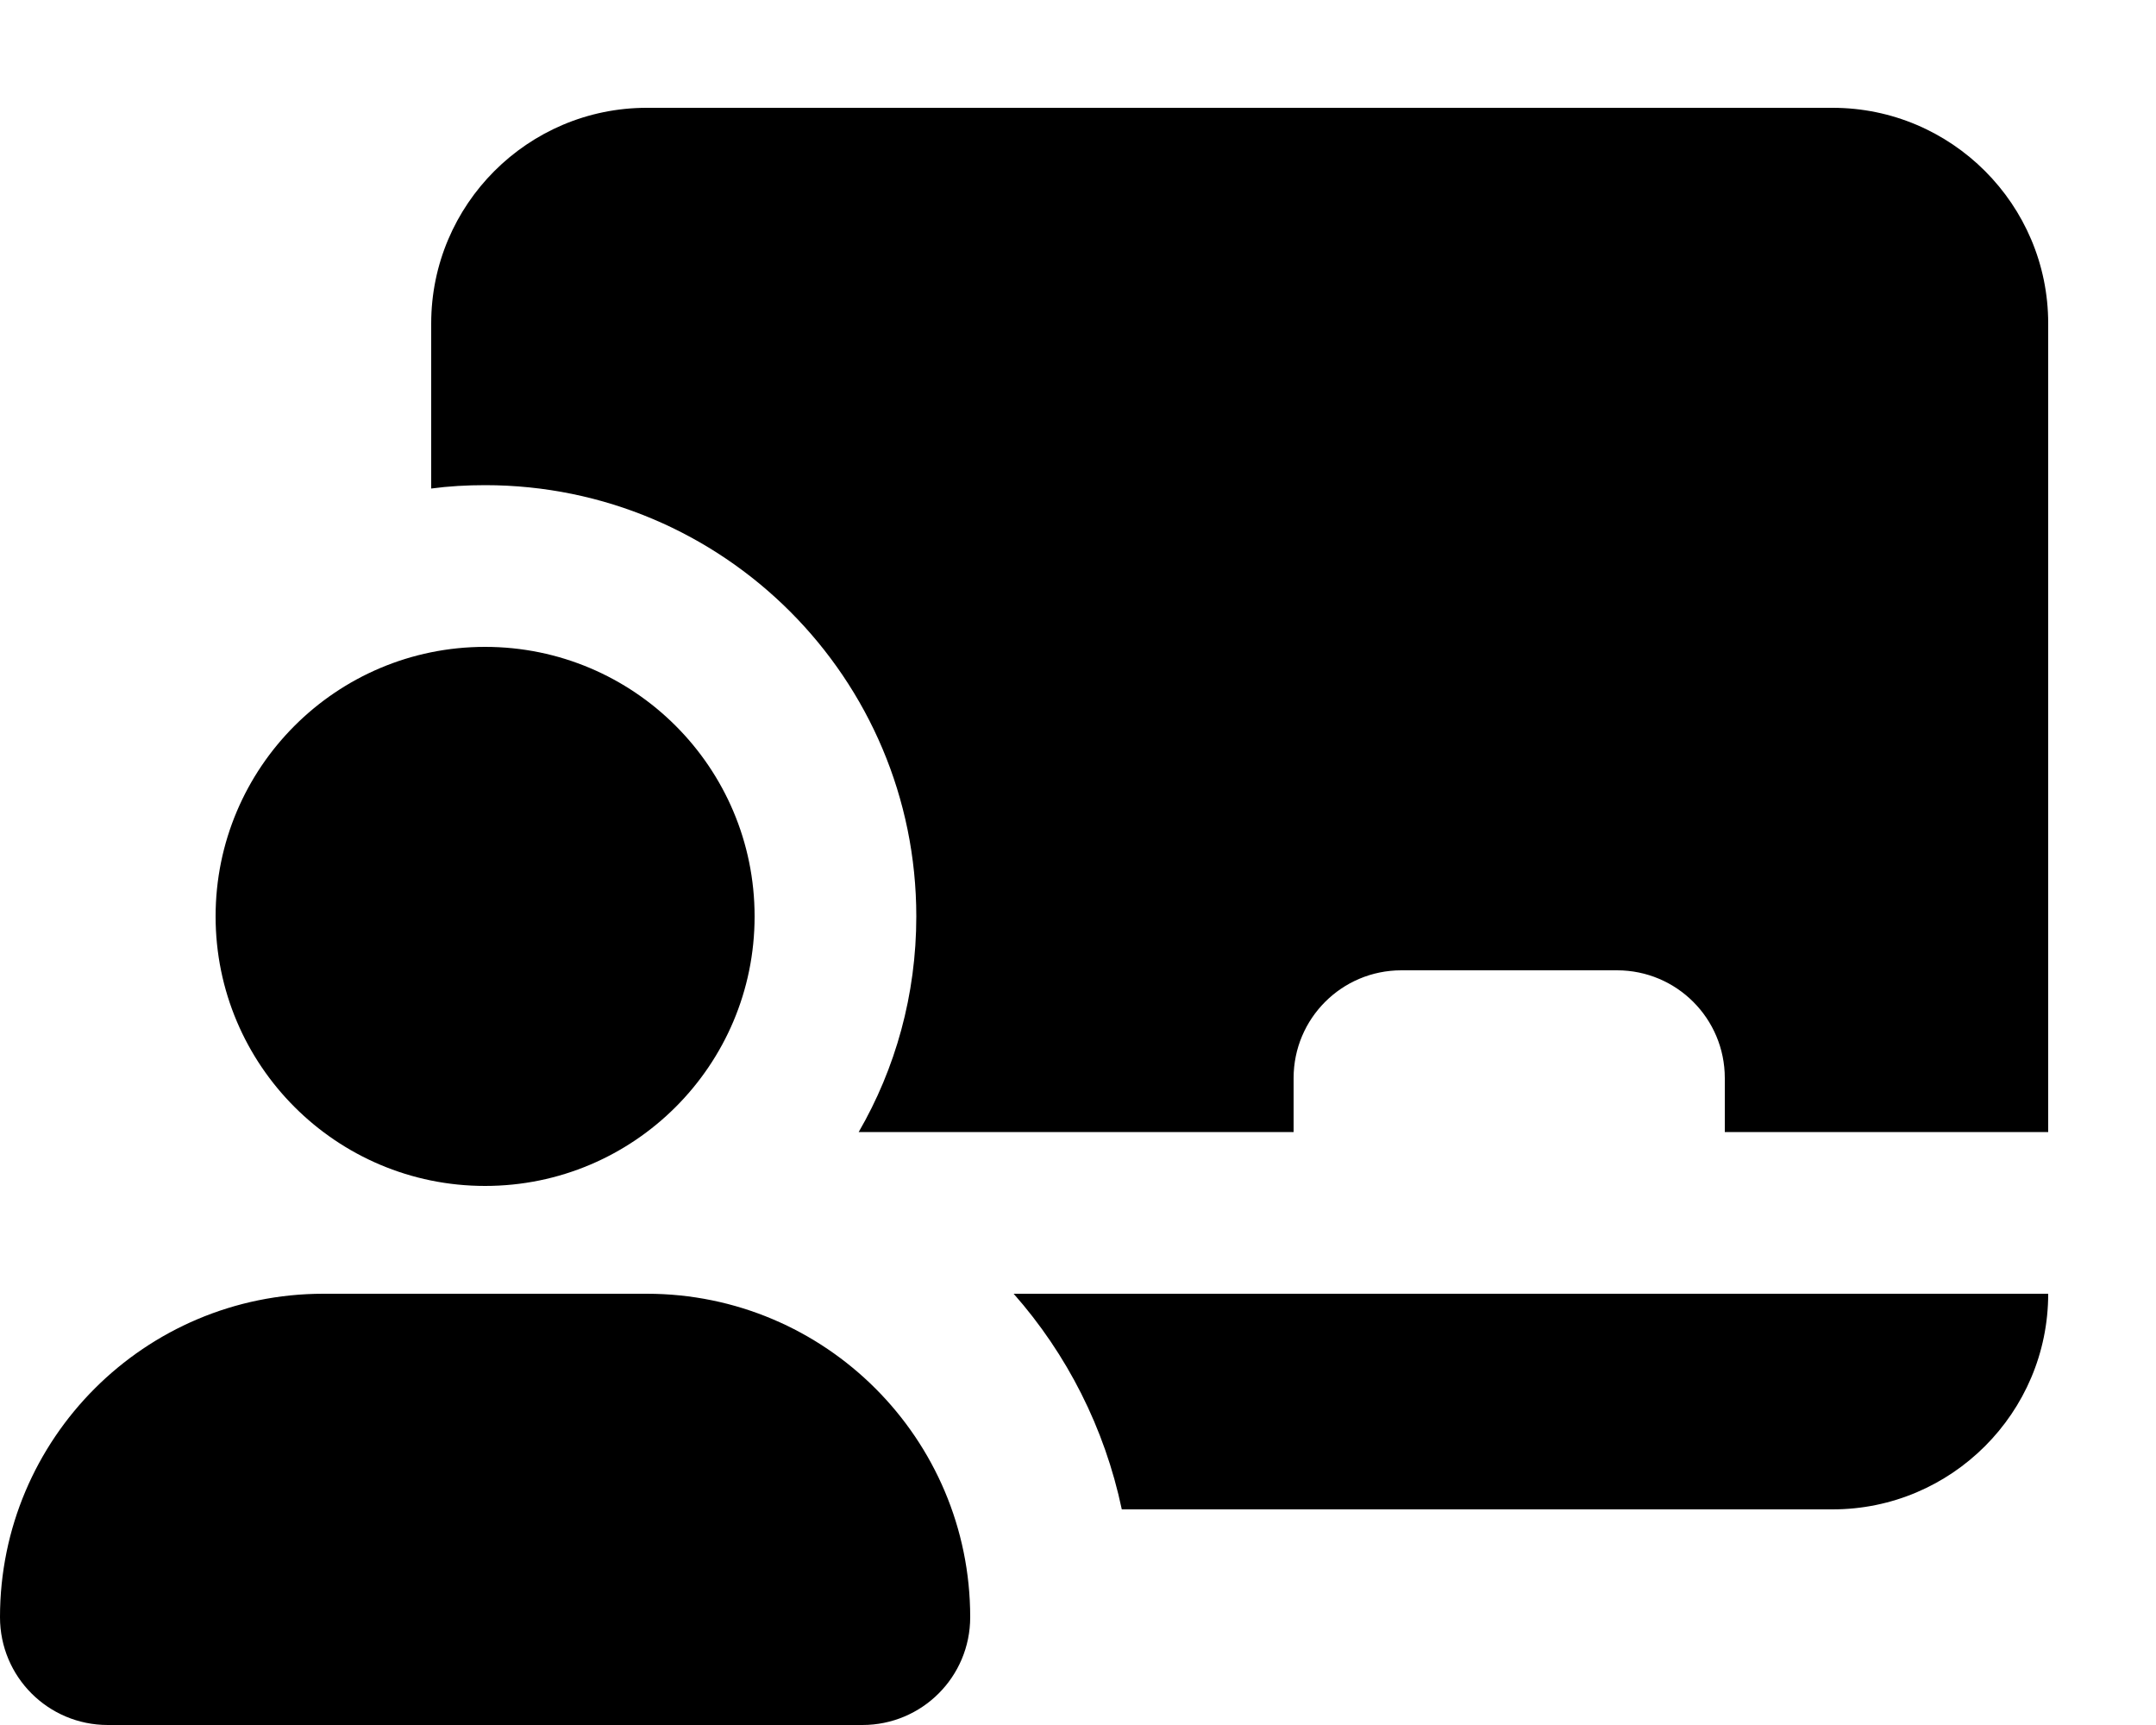
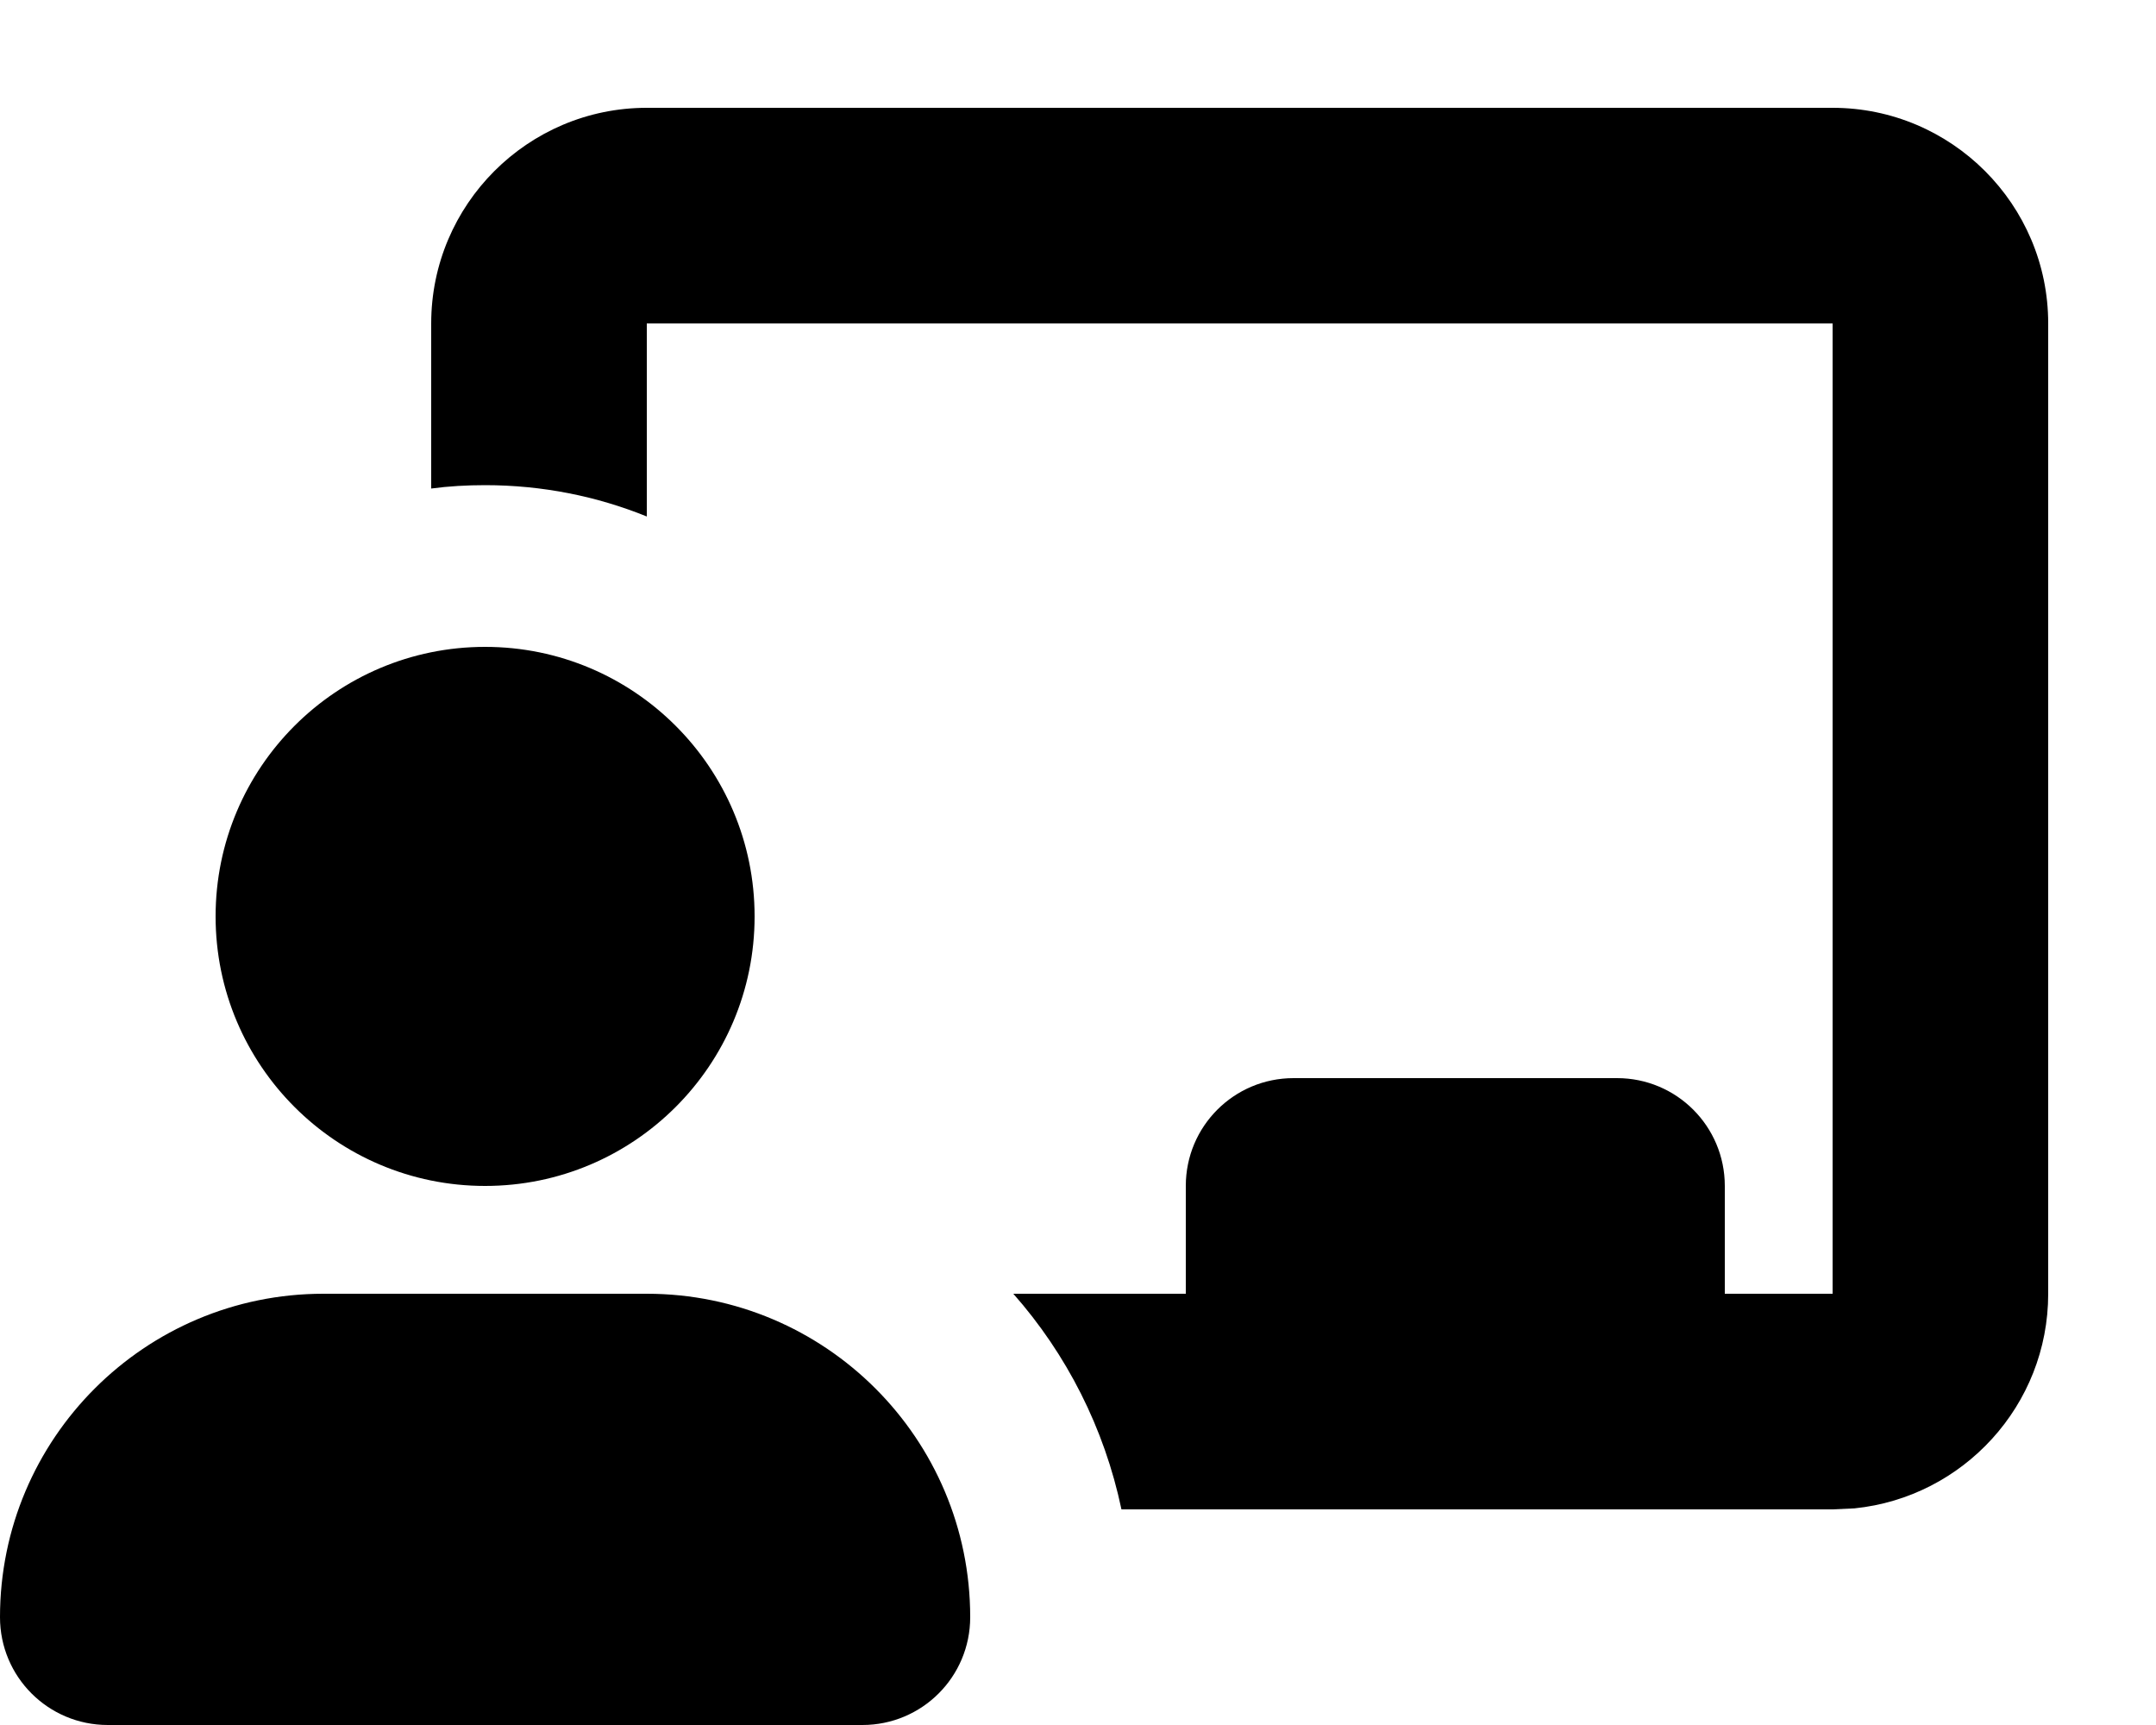
<svg xmlns="http://www.w3.org/2000/svg" viewBox="0 0 640 512">
-   <path fill="currentColor" d="M128 96c0-35.3 28.7-64 64-64l352 0c35.3 0 64 28.7 64 64l0 240-96 0 0-16c0-17.7-14.3-32-32-32l-64 0c-17.7 0-32 14.3-32 32l0 16-129.1 0c10.9-18.8 17.1-40.7 17.1-64 0-70.7-57.3-128-128-128-5.4 0-10.8 .3-16 1l0-49zM333 448c-5.1-24.2-16.3-46.1-32.1-64L608 384c0 35.3-28.7 64-64 64l-211 0zM64 272a80 80 0 1 1 160 0 80 80 0 1 1 -160 0zM0 480c0-53 43-96 96-96l96 0c53 0 96 43 96 96 0 17.7-14.3 32-32 32L32 512c-17.7 0-32-14.3-32-32z" />
+   <path fill="currentColor" d="M192 384c53 0 96 43 96 96 0 17.7-14.3 32-32 32L32 512c-17.7 0-32-14.3-32-32 0-53 43-96 96-96l96 0zM544 32c35.3 0 64 28.7 64 64l0 288c0 33.1-25.2 60.4-57.5 63.7l-6.5 .3-211.1 0c-5.1-24.2-16.3-46.1-32.1-64l51.2 0 0-32c0-17.7 14.3-32 32-32l96 0c17.7 0 32 14.3 32 32l0 32 32 0 0-288-352 0 0 57.3c-14.8-6-31-9.3-48-9.3-5.4 0-10.8 .3-16 1l0-49c0-35.3 28.7-64 64-64l352 0zM144 352a80 80 0 1 1 0-160 80 80 0 1 1 0 160z" />
</svg>
